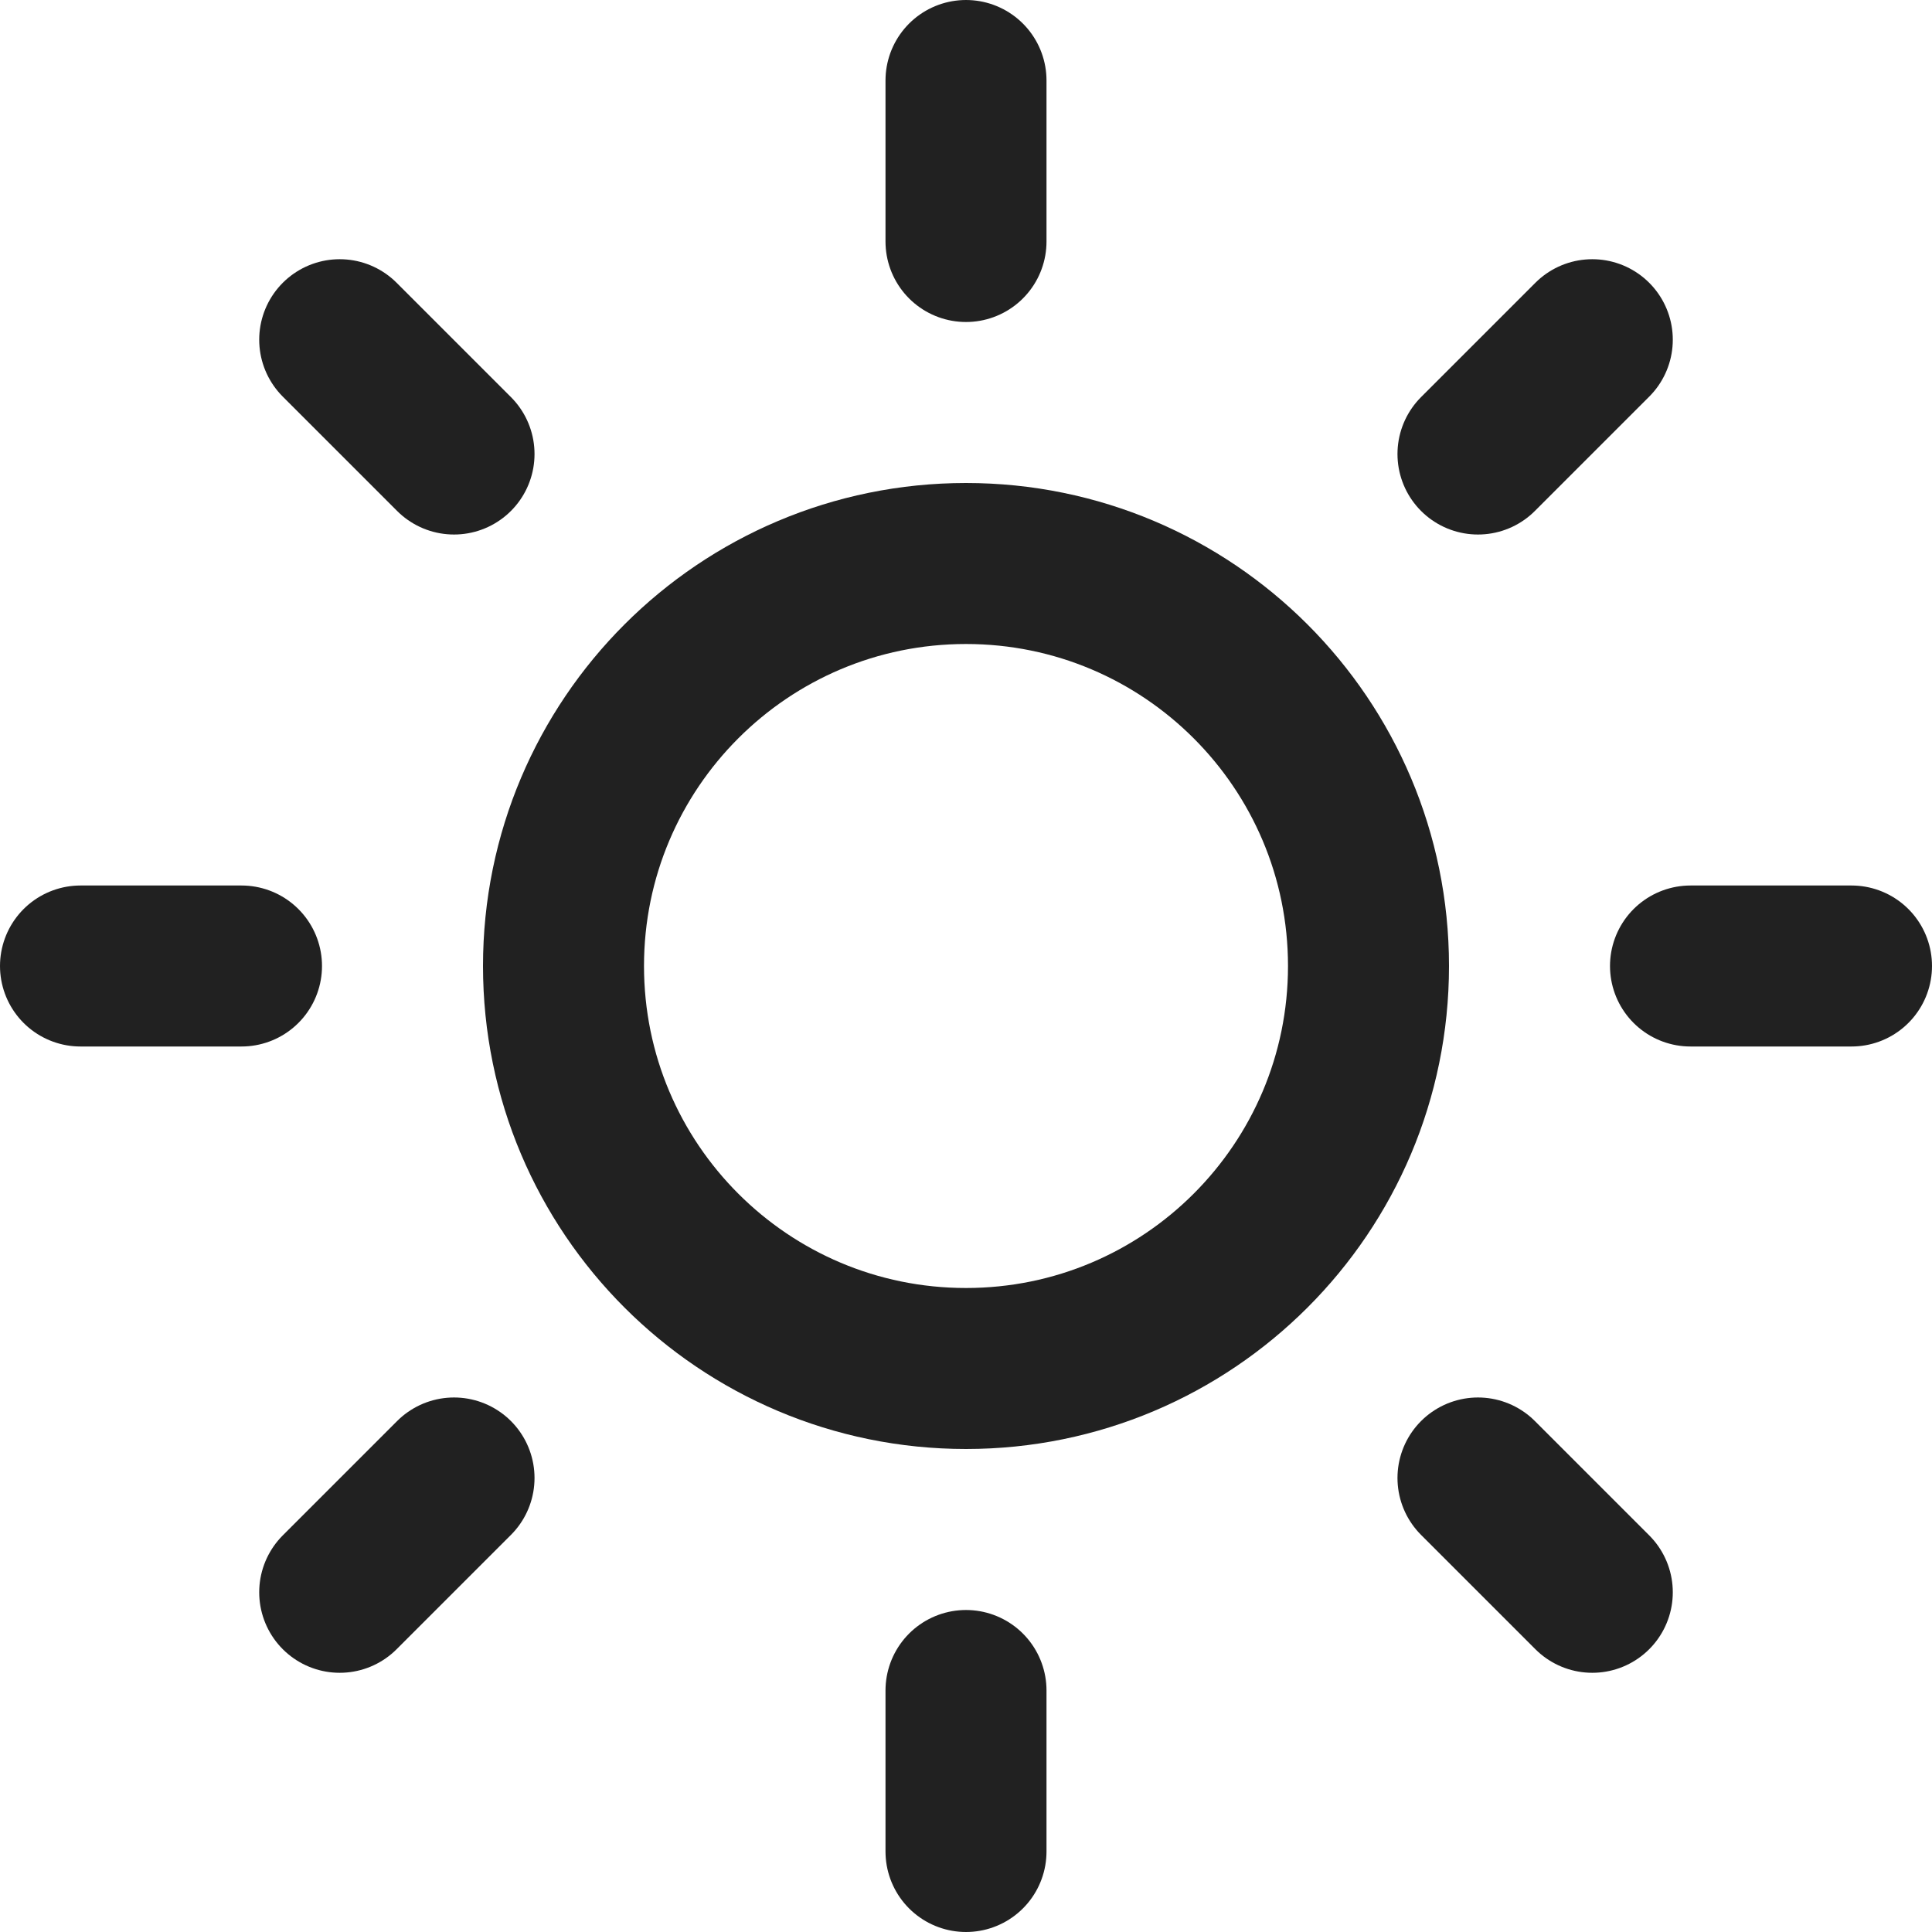
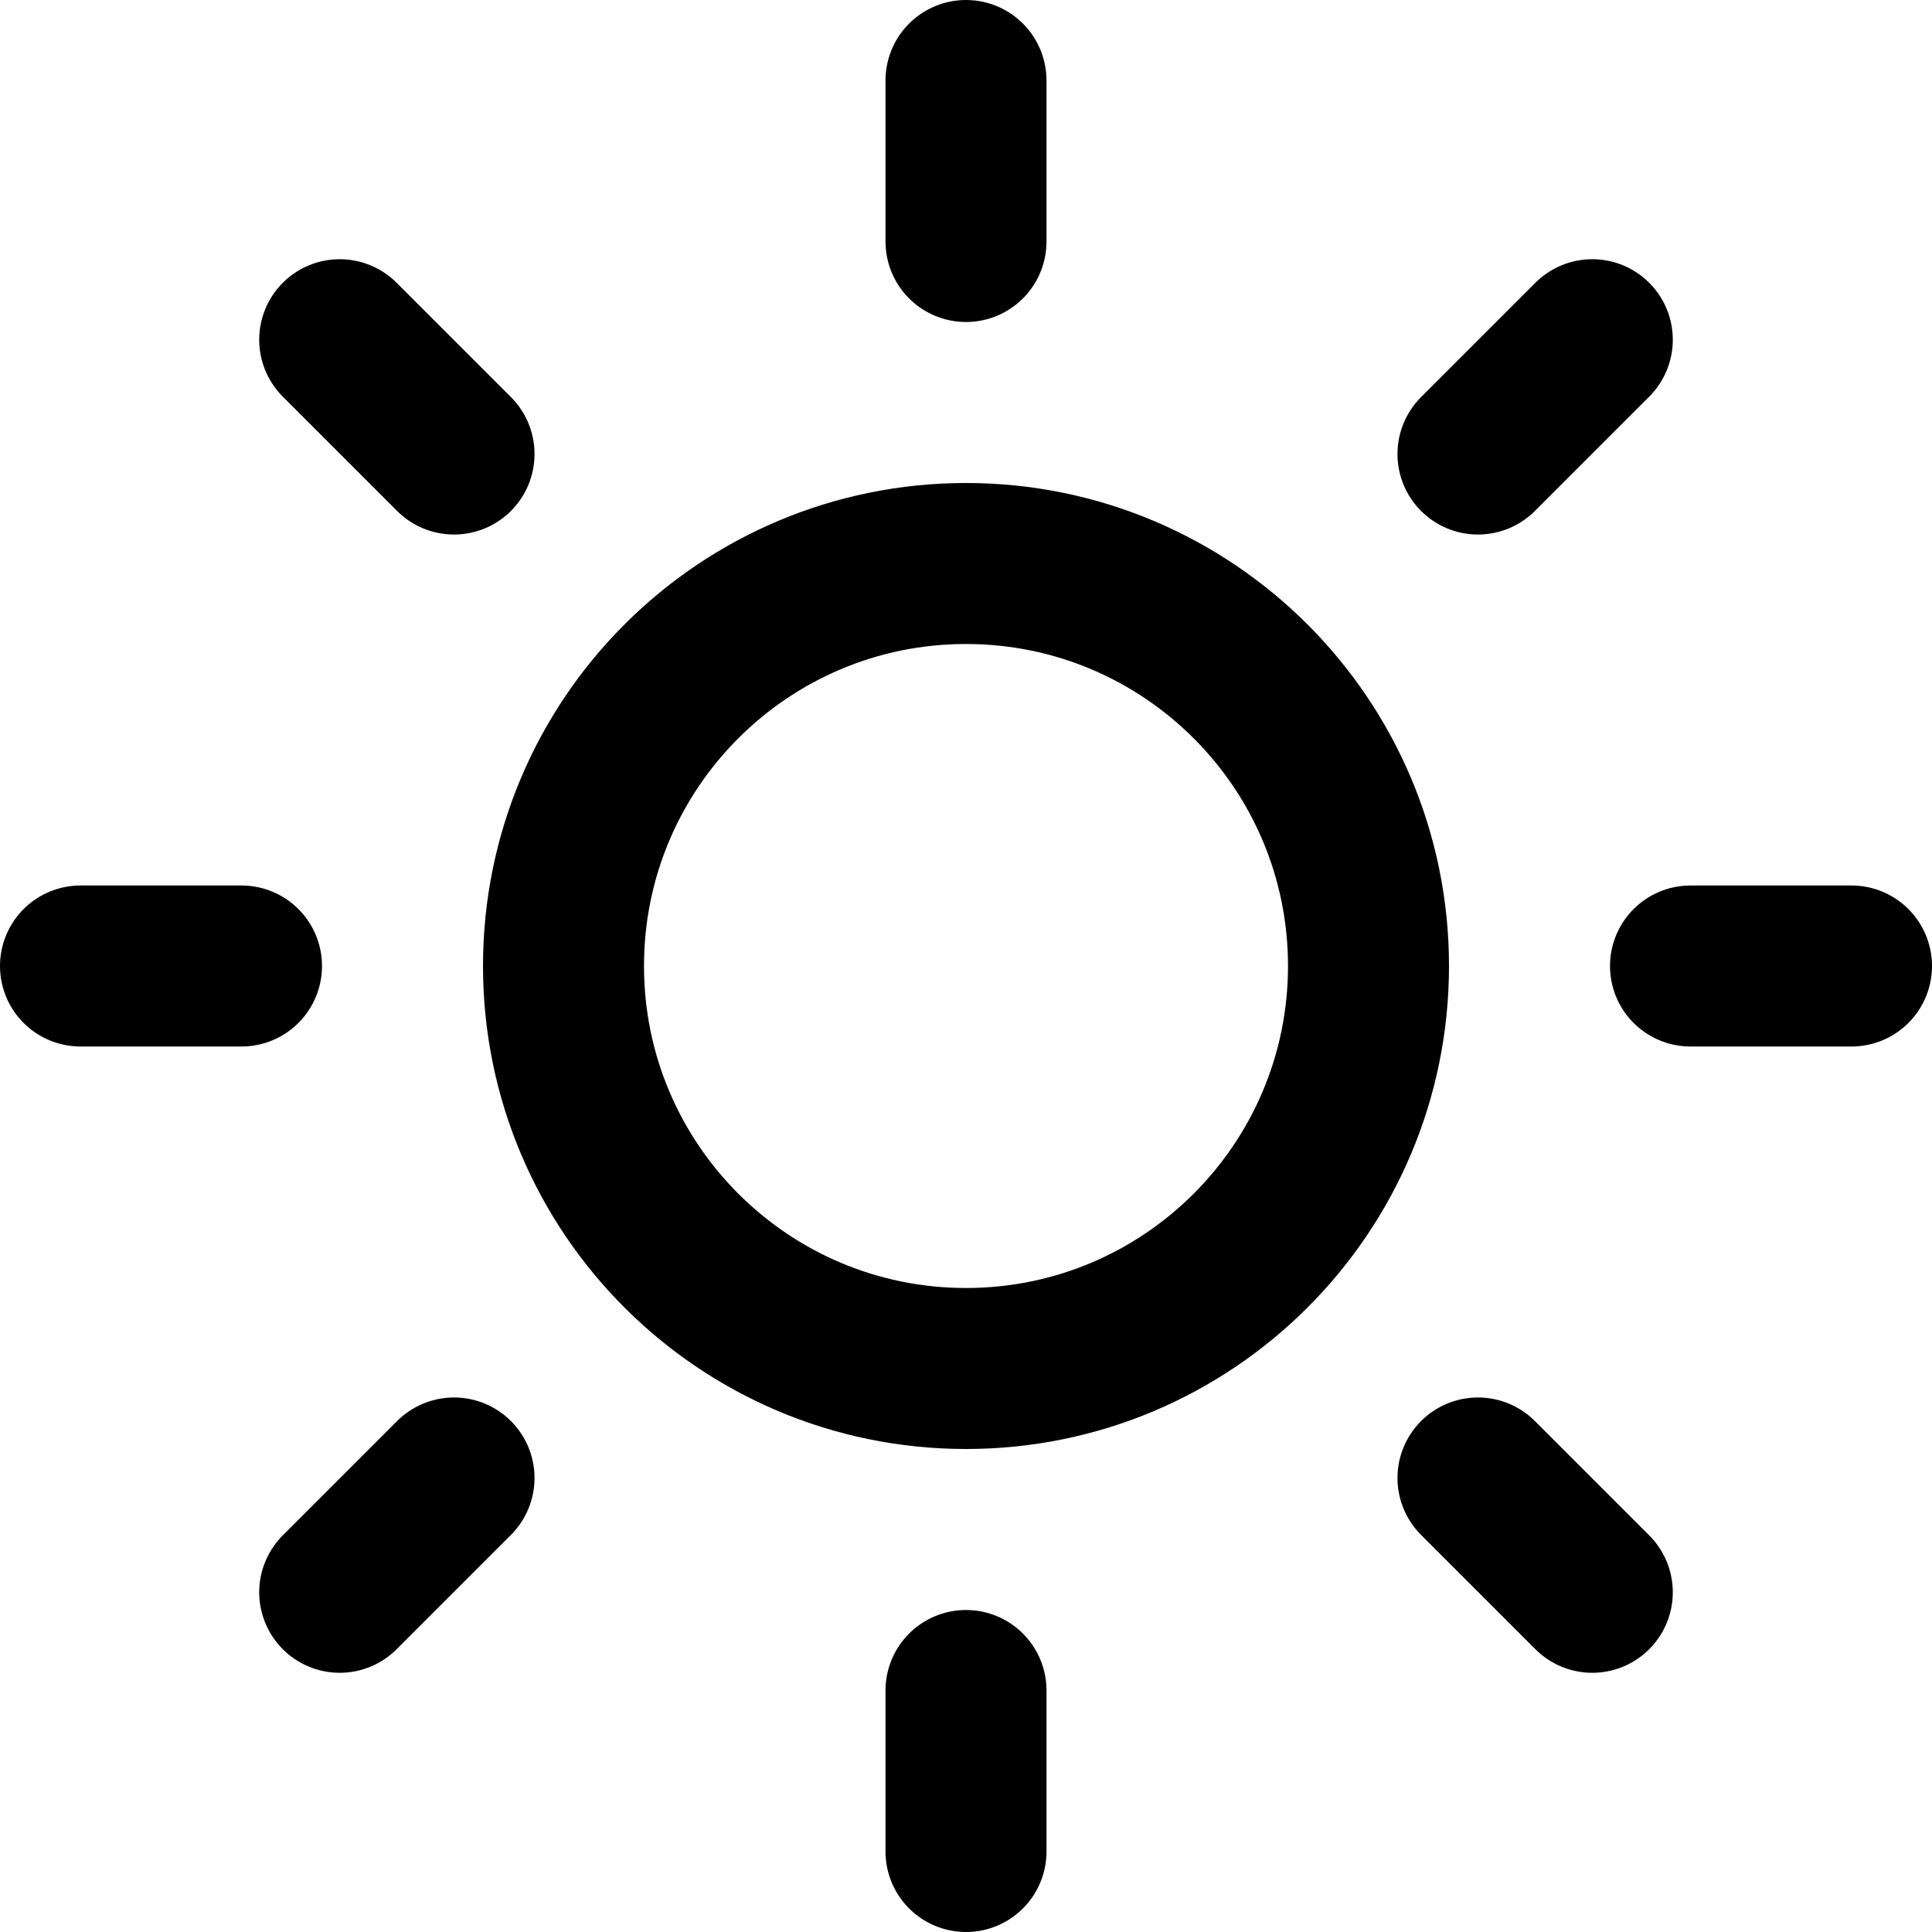
- <svg xmlns="http://www.w3.org/2000/svg" width="24" height="24" viewBox="0 0 24 24" fill="none" stroke="#212121" stroke-width="2" stroke-linecap="round" stroke-linejoin="round" class="feather feather-sun">
+ <svg xmlns="http://www.w3.org/2000/svg" width="24" height="24" viewBox="0 0 24 24" fill="none" stroke="currentColor" stroke-width="2" stroke-linecap="round" stroke-linejoin="round" class="feather feather-sun">
  <circle cx="12" cy="12" r="5" />
  <line x1="12" y1="1" x2="12" y2="3" />
  <line x1="12" y1="21" x2="12" y2="23" />
  <line x1="4.22" y1="4.22" x2="5.64" y2="5.64" />
  <line x1="18.36" y1="18.36" x2="19.78" y2="19.78" />
  <line x1="1" y1="12" x2="3" y2="12" />
  <line x1="21" y1="12" x2="23" y2="12" />
  <line x1="4.22" y1="19.78" x2="5.64" y2="18.36" />
  <line x1="18.36" y1="5.64" x2="19.78" y2="4.22" />
</svg>
